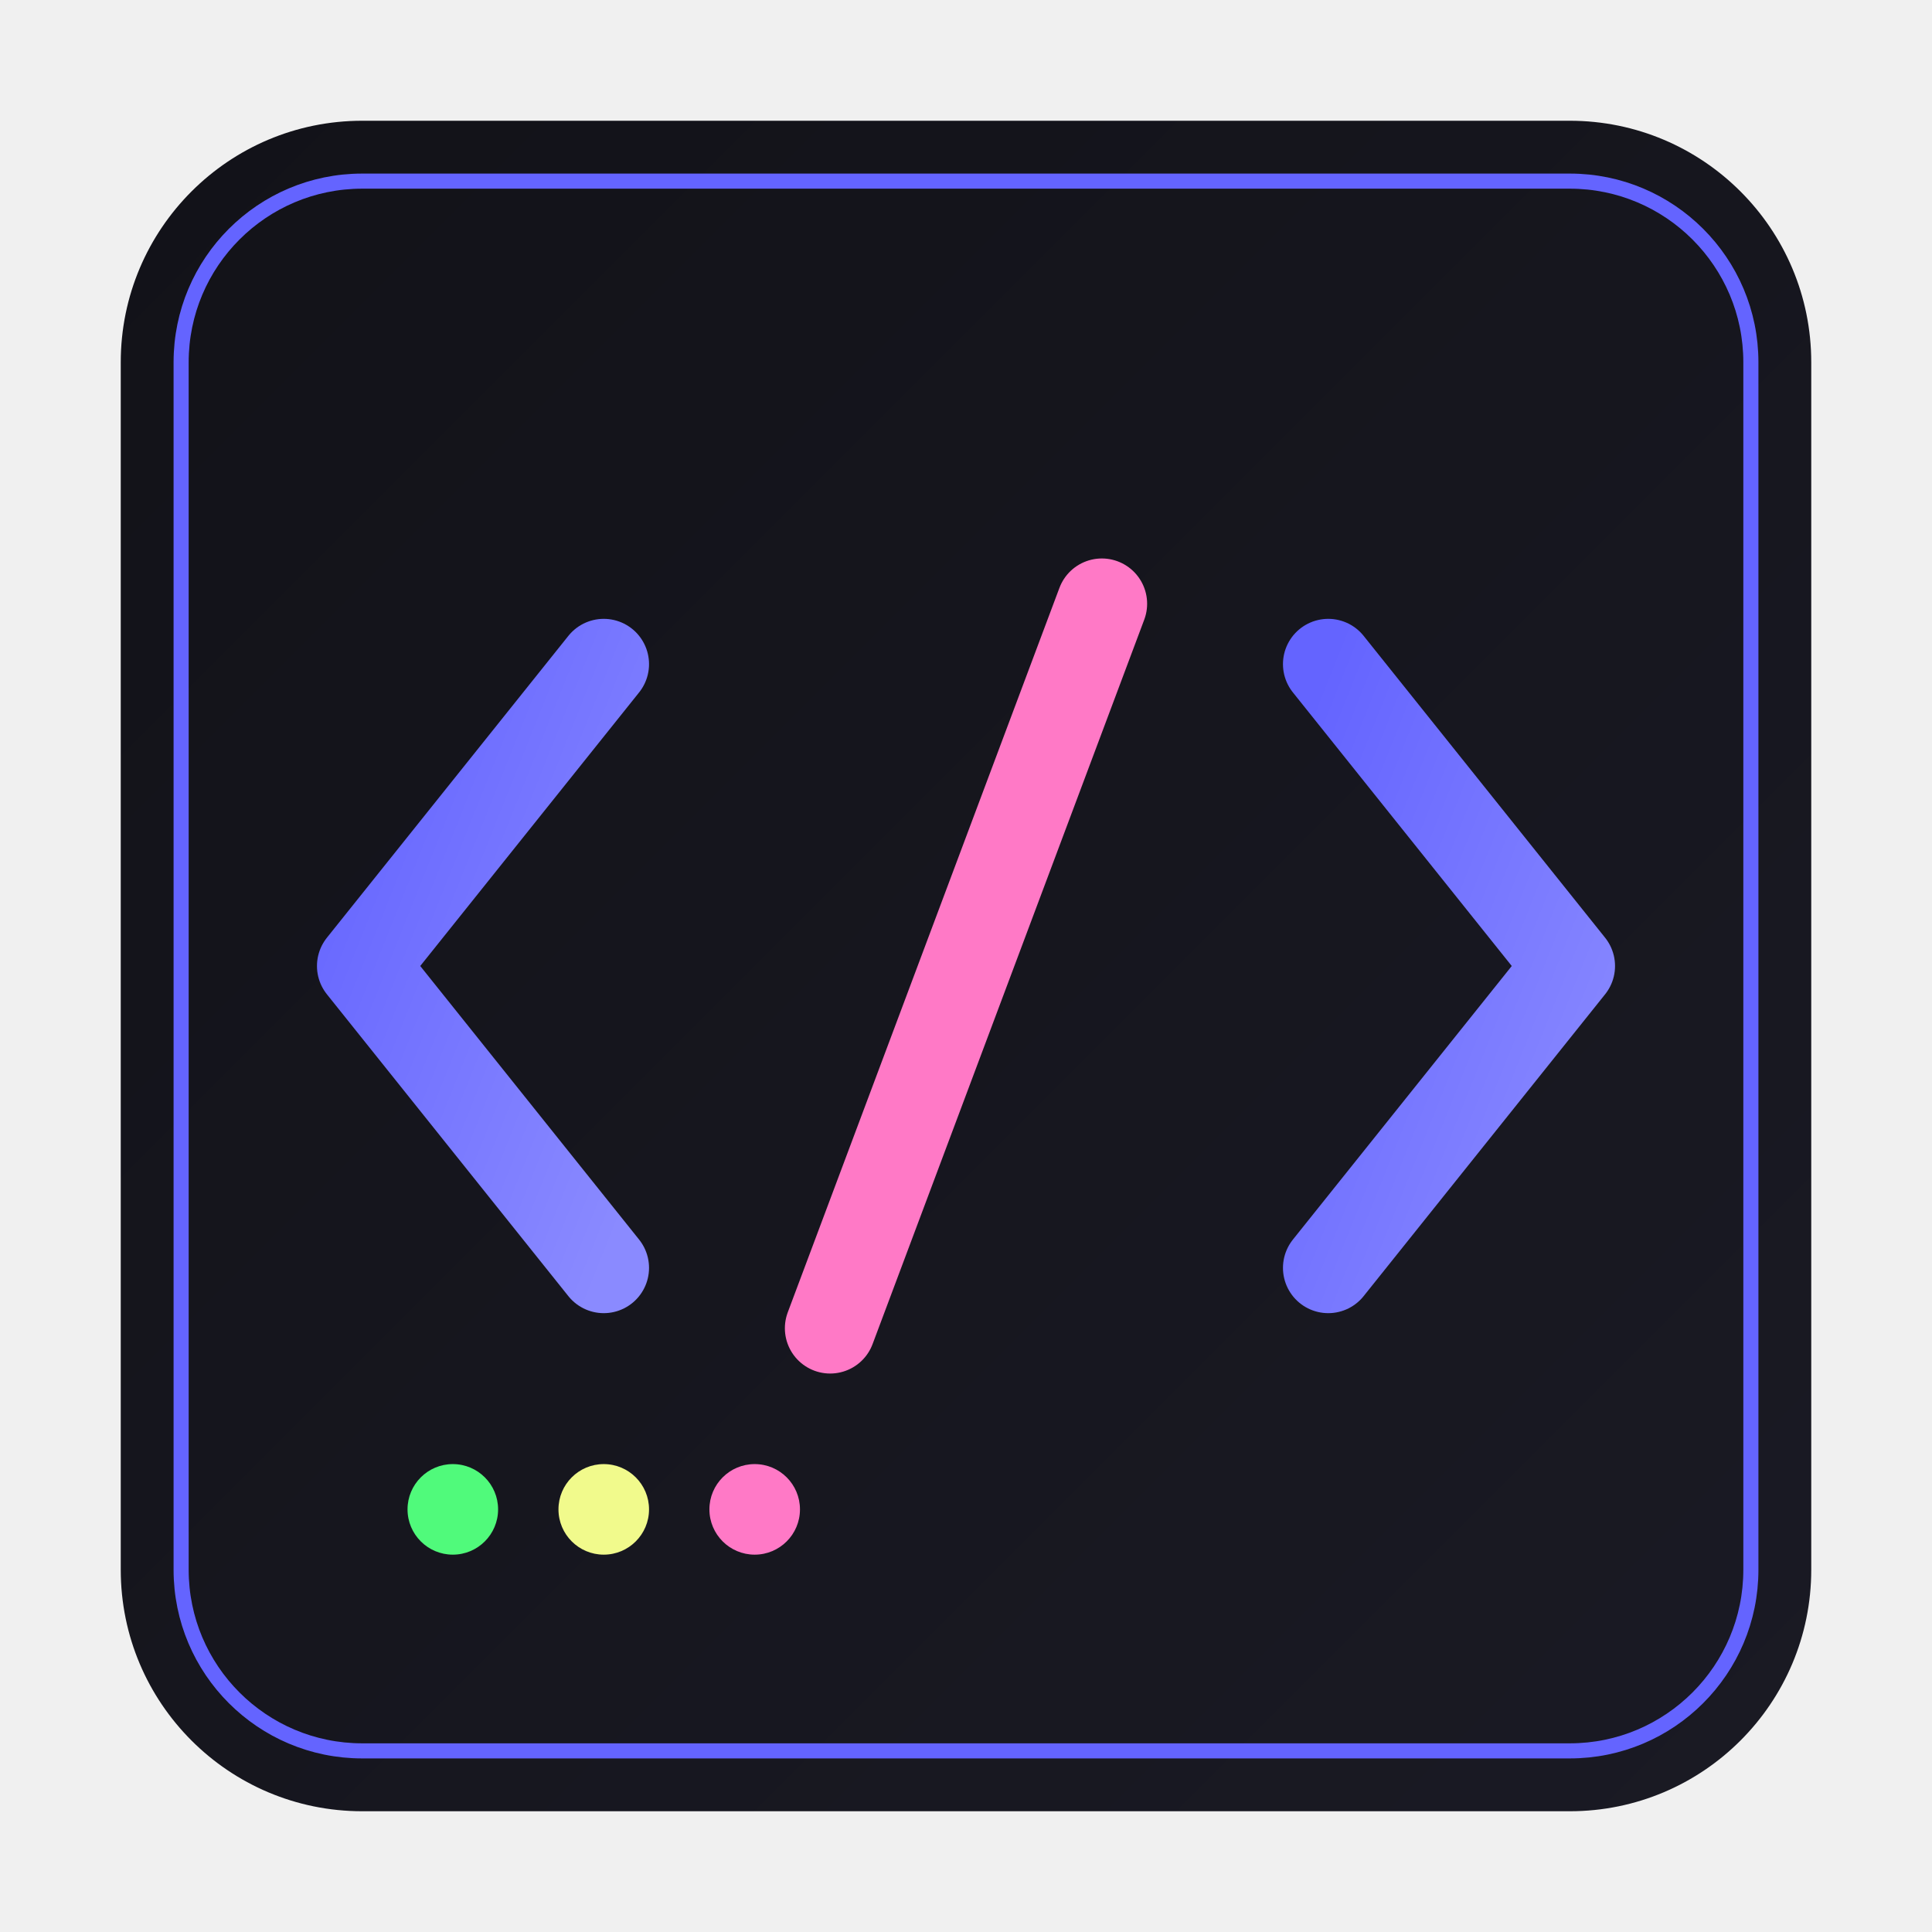
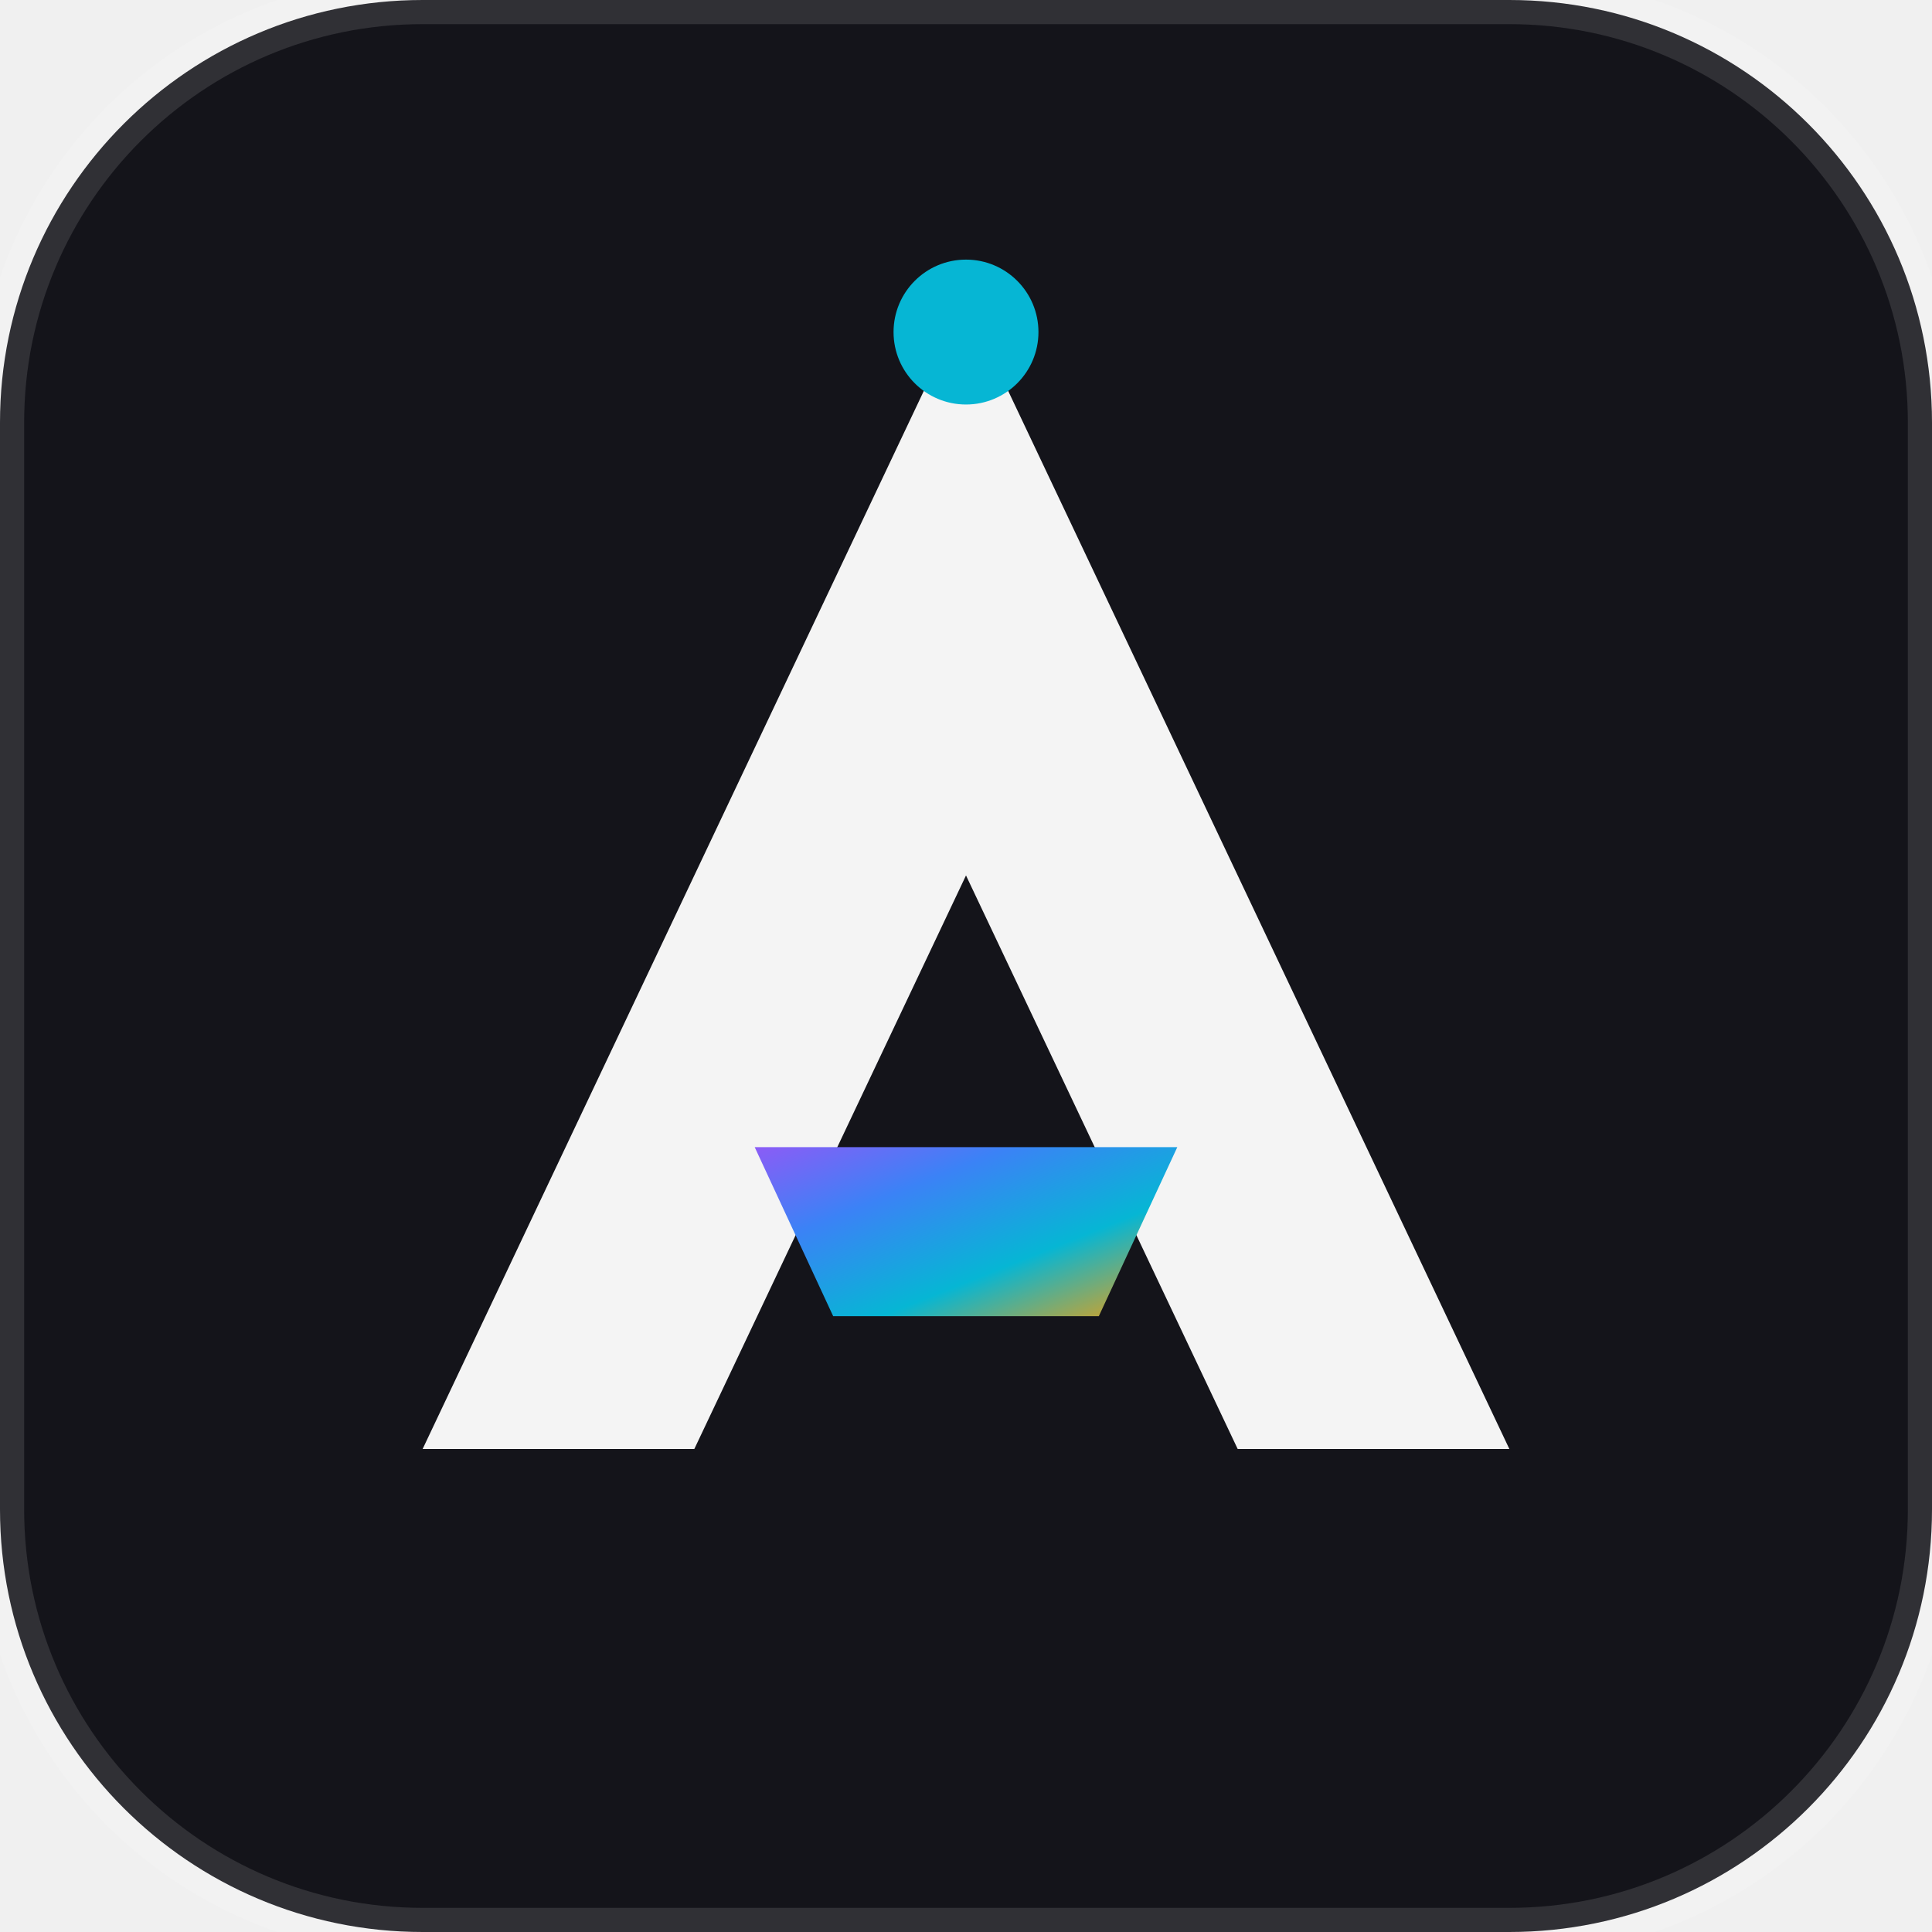
- <svg xmlns="http://www.w3.org/2000/svg" viewBox="0 0 512 512">
+ <svg xmlns="http://www.w3.org/2000/svg" viewBox="0 0 32 32" fill="none">
  <defs>
-     <linearGradient id="bg-gradient" x1="0%" y1="0%" x2="100%" y2="100%">
-       <stop offset="0%" style="stop-color:#121218" />
-       <stop offset="100%" style="stop-color:#1a1a24" />
-     </linearGradient>
-     <linearGradient id="accent-gradient" x1="0%" y1="0%" x2="100%" y2="100%">
-       <stop offset="0%" style="stop-color:#6464ff" />
-       <stop offset="100%" style="stop-color:#8a8aff" />
+     <linearGradient id="aayushi-grad" x1="0%" y1="0%" x2="100%" y2="100%">
+       <stop offset="0%" stop-color="#8B5CF6" />
+       <stop offset="30%" stop-color="#3B82F6" />
+       <stop offset="65%" stop-color="#06B6D4" />
+       <stop offset="100%" stop-color="#F59E0B" />
    </linearGradient>
  </defs>
-   <rect x="32" y="32" width="448" height="448" rx="64" fill="url(#bg-gradient)" />
-   <rect x="48" y="48" width="416" height="416" rx="48" fill="none" stroke="#6464ff" stroke-width="4" />
-   <g fill="none" stroke="url(#accent-gradient)" stroke-width="24" stroke-linecap="round" stroke-linejoin="round">
-     <path d="M160 176 L96 256 L160 336" />
-     <path d="M352 176 L416 256 L352 336" />
-   </g>
-   <line x1="220" y1="352" x2="292" y2="160" stroke="#ff79c6" stroke-width="24" stroke-linecap="round" />
-   <circle cx="120" cy="400" r="12" fill="#50fa7b" />
-   <circle cx="160" cy="400" r="12" fill="#f1fa8c" />
-   <circle cx="200" cy="400" r="12" fill="#ff79c6" />
+   <rect width="32" height="32" rx="7" fill="#14141A" />
+   <rect width="32" height="32" rx="7" stroke="rgba(255,255,255,0.12)" stroke-width="0.8" />
+   <path d="M16 5L25 24H20.5L16 14.5L11.5 24H7L16 5Z" fill="#FFFFFF" fill-opacity="0.95" />
+   <path d="M12.5 19H19.5L18.2 21.8H13.8L12.5 19Z" fill="url(#aayushi-grad)" />
+   <circle cx="16" cy="5.5" r="1.2" fill="#06B6D4" />
</svg>
